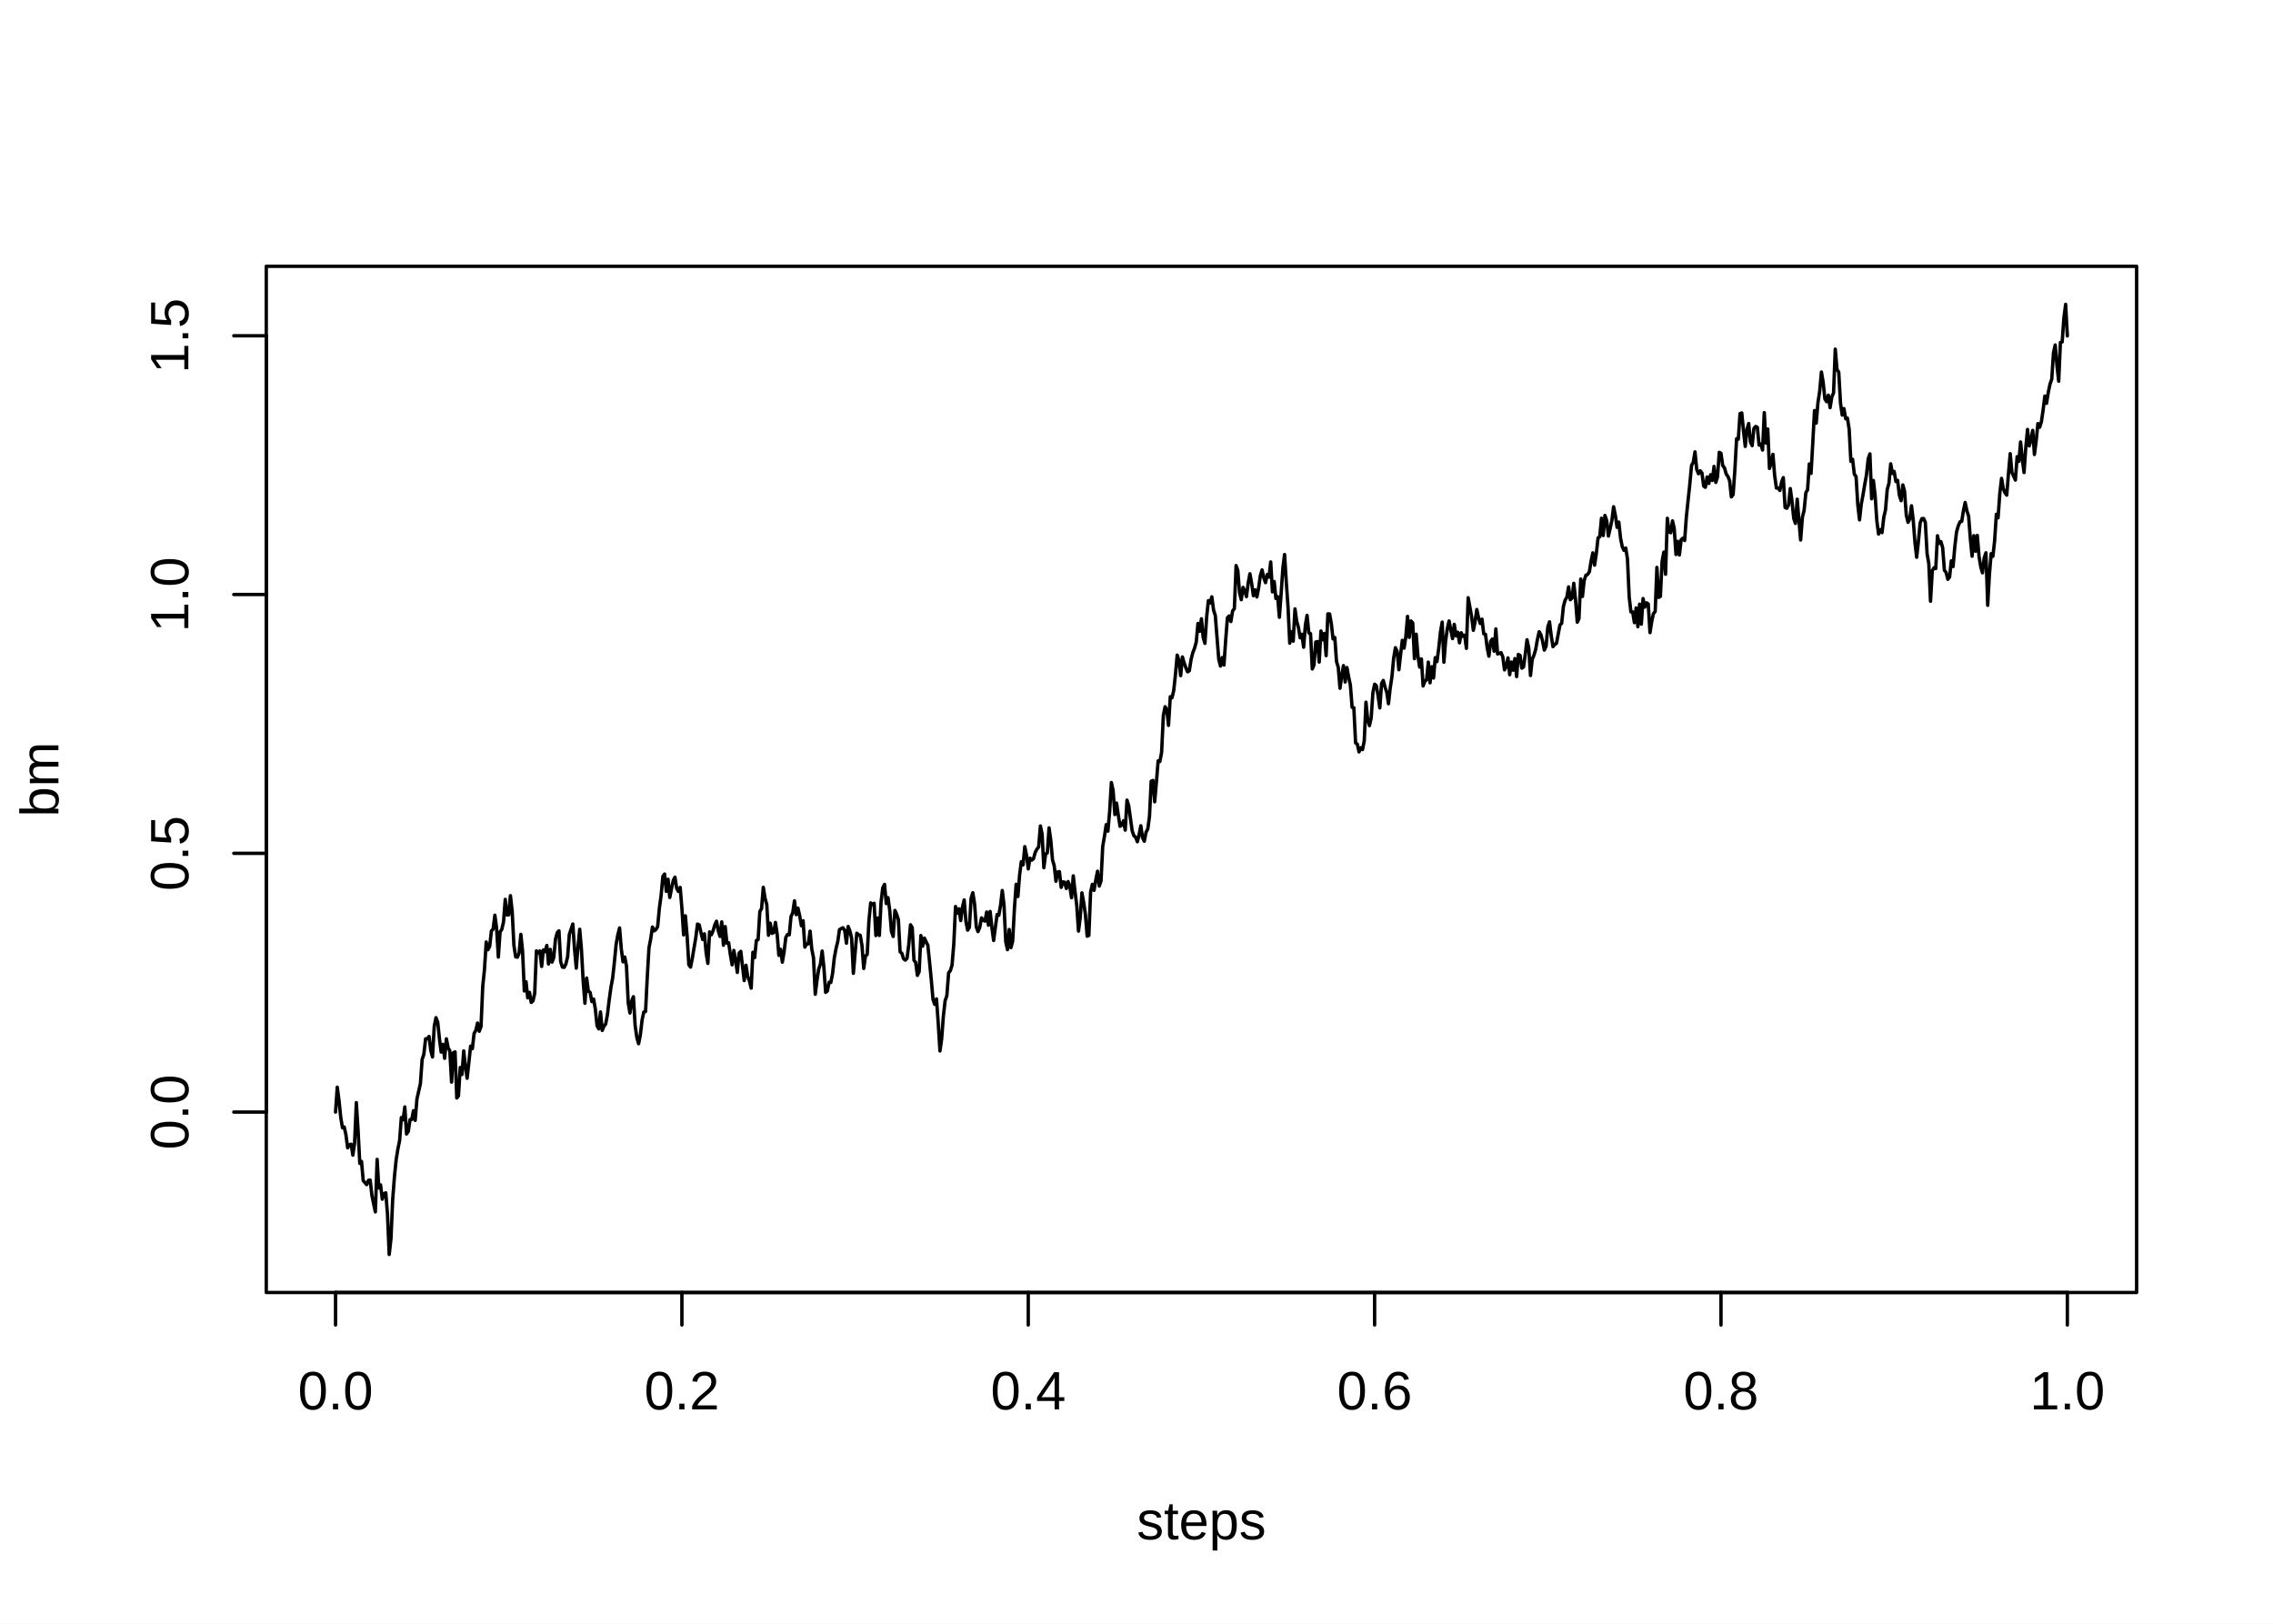
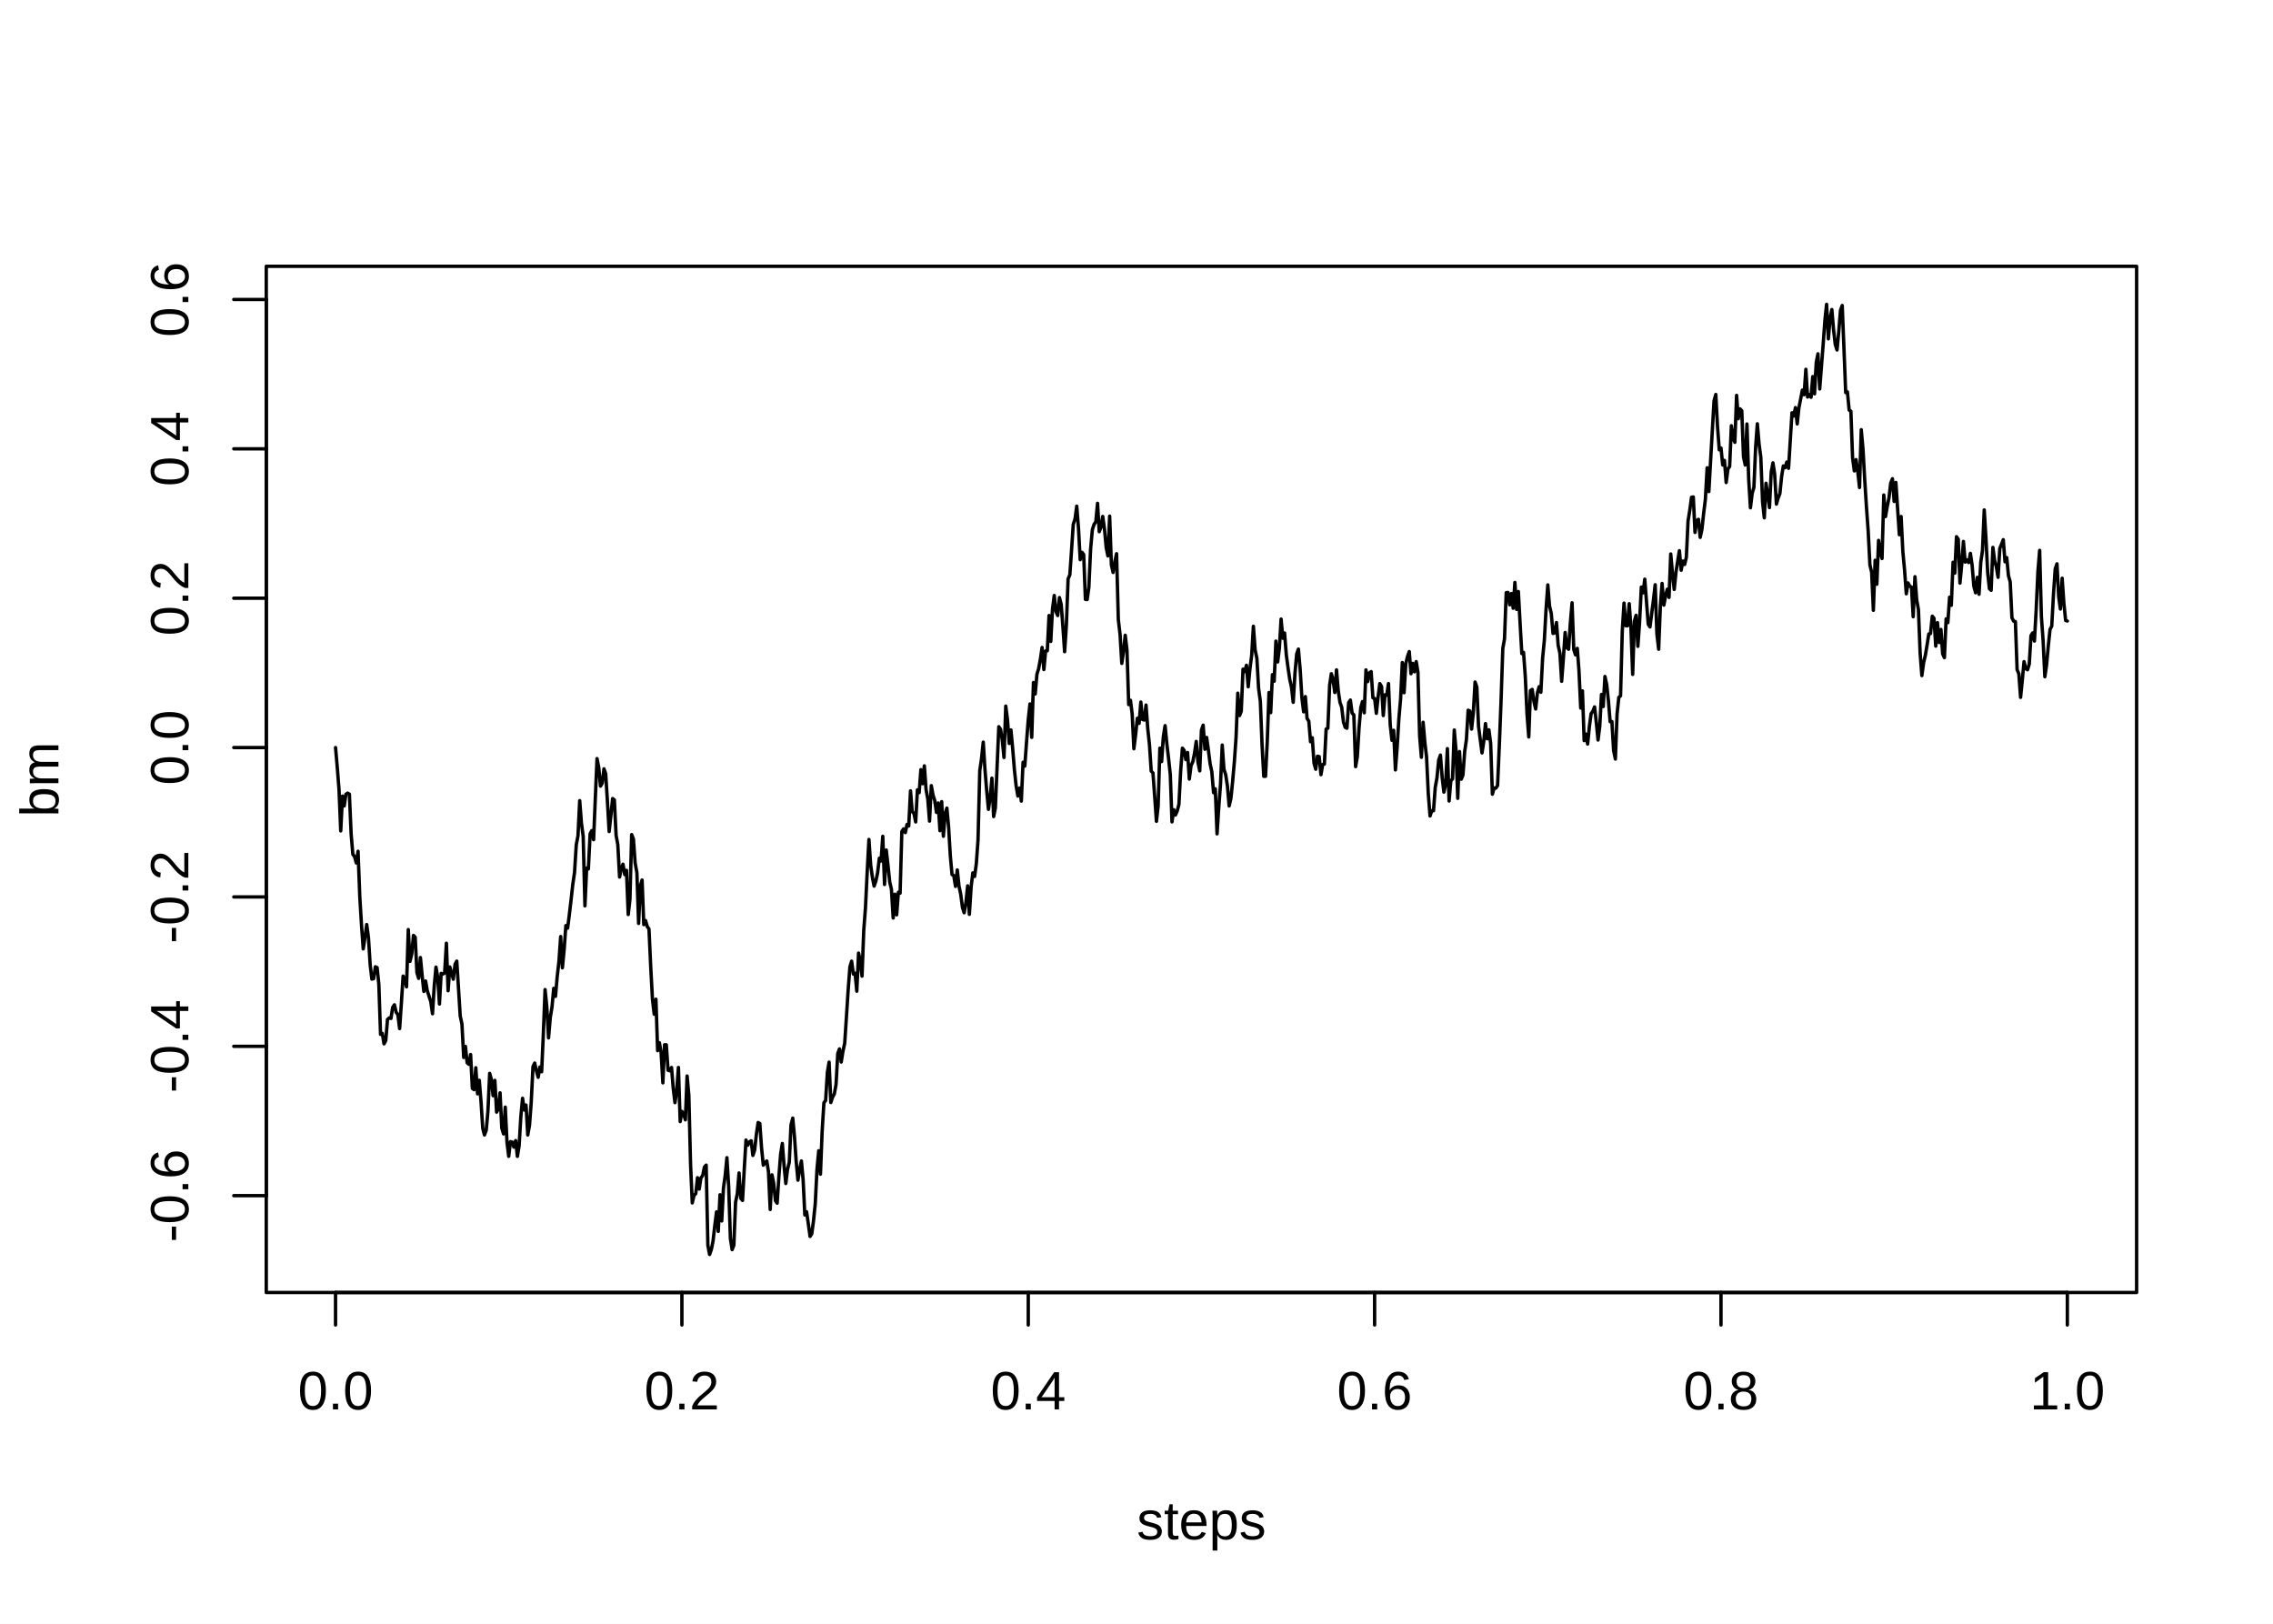
<svg xmlns="http://www.w3.org/2000/svg" viewBox="0 0 504.00 360.00">
  <defs>
    <style type="text/css">
    line, polyline, path, rect, circle {
      fill: none;
      stroke: #000000;
      stroke-linecap: round;
      stroke-linejoin: round;
      stroke-miterlimit: 10.00;
    }
  </style>
  </defs>
  <rect width="100%" height="100%" style="stroke: none; fill: #FFFFFF;" />
  <defs>
    <clipPath id="cpNTkuMDR8NDczLjc2fDI4Ni41Nnw1OS4wNA==">
      <rect x="59.04" y="59.04" width="414.72" height="227.52" />
    </clipPath>
  </defs>
-   <polyline points="74.40,246.56 74.78,241.05 75.17,243.98 75.55,247.70 75.94,250.04 76.32,249.85 76.70,251.58 77.09,254.49 77.47,253.81 77.86,253.68 78.24,256.11 78.62,253.51 79.01,244.46 79.39,250.49 79.78,257.95 80.16,257.50 80.54,261.77 80.93,262.20 81.31,262.65 81.70,261.69 82.08,261.64 82.46,265.00 82.85,266.93 83.23,268.69 83.62,257.05 84.00,263.38 84.38,262.70 84.77,265.88 85.15,264.67 85.54,264.46 85.92,269.21 86.30,278.13 86.69,274.64 87.07,265.97 87.46,260.89 87.84,257.13 88.22,254.77 88.61,252.86 88.99,247.77 89.38,248.27 89.76,245.42 90.14,251.42 90.53,250.85 90.91,248.25 91.30,248.20 91.68,246.25 92.06,248.40 92.45,243.65 92.83,241.96 93.22,240.24 93.60,234.91 93.98,233.74 94.37,230.31 94.75,230.30 95.14,229.80 95.52,232.88 95.90,234.34 96.29,227.52 96.67,225.63 97.06,226.62 97.44,230.30 97.82,233.26 98.21,231.55 98.59,234.64 98.98,230.32 99.36,232.30 99.74,232.98 100.13,239.91 100.51,233.42 100.90,233.21 101.28,243.44 101.66,242.98 102.05,236.67 102.43,238.23 102.82,233.00 103.20,236.51 103.58,239.06 103.97,235.50 104.35,231.93 104.74,232.50 105.12,229.12 105.50,228.47 105.89,226.81 106.27,228.64 106.66,227.58 107.04,218.66 107.42,214.99 107.81,208.85 108.19,210.57 108.58,209.83 108.96,206.38 109.34,206.02 109.73,202.91 110.11,205.75 110.50,212.20 110.88,206.62 111.26,206.07 111.65,204.40 112.03,199.40 112.42,202.86 112.80,202.83 113.18,198.58 113.57,202.07 113.95,209.60 114.34,212.14 114.72,212.22 115.10,211.32 115.49,207.15 115.87,210.85 116.26,219.71 116.64,217.65 117.02,221.23 117.41,220.02 117.79,222.25 118.18,221.92 118.56,220.23 118.94,210.82 119.33,211.28 119.71,210.83 120.10,214.27 120.48,210.62 120.86,210.98 121.25,209.62 121.63,213.73 122.02,210.49 122.40,213.31 122.78,212.33 123.17,208.24 123.55,206.78 123.94,206.37 124.32,213.20 124.70,214.42 125.09,214.48 125.47,213.75 125.86,212.13 126.24,207.16 126.62,206.05 127.01,204.86 127.39,210.40 127.78,214.65 128.16,209.97 128.54,206.03 128.93,210.52 129.31,217.59 129.70,222.44 130.08,216.84 130.46,219.78 130.85,220.02 131.23,222.07 131.62,221.50 132.00,223.68 132.38,227.39 132.77,228.11 133.15,224.36 133.54,228.46 133.92,227.49 134.30,227.04 134.69,224.95 135.07,221.76 135.46,218.94 135.84,216.88 136.22,213.43 136.61,209.42 136.99,207.25 137.38,205.73 137.76,210.38 138.14,213.24 138.53,212.18 138.91,214.19 139.30,222.35 139.68,224.60 140.06,221.90 140.45,220.98 140.83,227.37 141.22,230.10 141.60,231.40 141.98,229.49 142.37,226.17 142.75,224.37 143.14,224.27 143.52,216.64 143.90,210.16 144.29,208.12 144.67,205.53 145.06,206.38 145.44,206.08 145.82,205.45 146.21,201.29 146.59,198.53 146.98,194.30 147.36,193.78 147.74,197.63 148.13,194.94 148.51,198.98 148.90,197.00 149.28,195.22 149.66,194.48 150.05,196.98 150.43,197.65 150.82,196.75 151.20,201.36 151.58,207.27 151.97,203.04 152.35,207.41 152.74,213.91 153.12,214.42 153.50,212.52 153.89,210.18 154.27,207.95 154.66,204.87 155.04,205.05 155.42,206.74 155.81,208.30 156.19,207.04 156.58,211.31 156.96,213.59 157.34,206.61 157.73,207.26 158.11,206.39 158.50,205.03 158.88,204.24 159.26,206.35 159.65,207.62 160.03,204.39 160.42,209.57 160.80,205.43 161.18,209.13 161.57,209.02 161.95,211.68 162.34,213.91 162.72,210.72 163.10,212.91 163.49,215.60 163.87,211.35 164.26,210.92 164.64,214.25 165.02,217.41 165.41,214.00 165.79,216.45 166.18,217.50 166.56,219.08 166.94,211.12 167.33,212.32 167.71,208.51 168.10,208.32 168.48,202.10 168.86,201.47 169.25,196.72 169.63,199.13 170.02,200.56 170.40,207.36 170.78,204.68 171.17,206.94 171.55,206.77 171.94,204.52 172.32,207.09 172.70,211.82 173.09,210.46 173.47,213.32 173.86,211.01 174.24,207.83 174.62,207.19 175.01,207.26 175.39,203.24 175.78,202.34 176.16,199.72 176.54,202.79 176.93,201.34 177.31,203.01 177.70,205.26 178.08,204.14 178.46,209.98 178.85,209.32 179.23,209.26 179.62,206.44 180.00,210.42 180.38,212.34 180.77,220.44 181.15,217.38 181.54,214.85 181.92,213.73 182.30,210.86 182.69,214.54 183.07,220.02 183.46,219.71 183.84,217.77 184.22,217.83 184.61,215.84 184.99,212.39 185.38,210.29 185.76,208.75 186.14,206.11 186.53,205.87 186.91,205.69 187.30,206.30 187.68,209.12 188.06,205.41 188.45,206.42 188.83,207.96 189.22,215.80 189.60,211.37 189.98,206.91 190.37,207.24 190.75,207.38 191.14,209.70 191.52,214.72 191.90,211.99 192.29,211.60 192.67,204.18 193.06,200.18 193.44,200.56 193.82,200.27 194.21,207.42 194.59,203.52 194.98,207.40 195.36,200.00 195.74,196.83 196.13,196.07 196.51,200.33 196.90,199.02 197.28,201.80 197.66,206.50 198.05,207.63 198.43,201.85 198.82,202.72 199.20,203.86 199.58,211.02 199.97,211.34 200.35,212.57 200.74,212.87 201.12,212.47 201.50,209.48 201.89,205.03 202.27,205.67 202.66,212.90 203.04,213.39 203.42,216.25 203.81,215.41 204.19,207.42 204.58,209.78 204.96,207.98 205.34,208.78 205.73,209.57 206.11,213.22 206.50,217.25 206.88,221.61 207.26,222.68 207.65,221.46 208.03,226.73 208.42,233.01 208.80,230.30 209.18,225.25 209.57,221.83 209.95,220.76 210.34,215.68 210.72,215.22 211.10,213.98 211.49,209.26 211.87,200.98 212.26,202.46 212.64,201.49 213.02,204.10 213.41,201.14 213.79,199.53 214.18,204.31 214.56,206.22 214.94,205.61 215.33,199.15 215.71,197.93 216.10,200.44 216.48,205.52 216.86,206.55 217.25,205.59 217.63,203.50 218.02,204.04 218.40,204.23 218.78,202.20 219.17,205.13 219.55,202.08 219.94,205.68 220.32,208.52 220.70,205.65 221.09,202.75 221.47,202.94 221.86,200.66 222.24,197.43 222.62,200.68 223.01,208.76 223.39,210.55 223.78,206.08 224.16,210.10 224.54,208.70 224.93,201.47 225.31,196.06 225.70,198.77 226.08,193.98 226.46,191.04 226.85,191.75 227.23,187.71 227.62,189.64 228.00,192.65 228.38,190.27 228.77,190.70 229.15,190.41 229.54,189.01 229.92,188.27 230.30,187.80 230.69,183.13 231.07,184.93 231.46,192.38 231.84,189.34 232.22,189.11 232.61,183.55 232.99,186.27 233.38,190.66 233.76,191.95 234.14,195.38 234.53,193.32 234.91,193.25 235.30,196.74 235.68,195.52 236.06,195.59 236.45,196.99 236.83,195.45 237.22,196.53 237.60,199.04 237.98,194.19 238.37,197.68 238.75,200.71 239.14,206.44 239.52,203.40 239.90,197.96 240.29,200.11 240.67,202.72 241.06,207.56 241.44,207.39 241.82,197.80 242.21,196.06 242.59,197.40 242.98,195.04 243.36,193.16 243.74,196.45 244.13,195.32 244.51,187.67 244.90,185.40 245.28,182.84 245.66,184.27 246.05,179.85 246.43,173.50 246.82,175.30 247.20,180.60 247.58,178.06 247.97,180.76 248.35,183.20 248.74,182.92 249.12,181.97 249.50,184.05 249.89,177.40 250.27,178.64 250.66,181.45 251.04,184.20 251.42,185.28 251.81,185.63 252.19,186.63 252.58,185.06 252.96,183.08 253.34,185.74 253.73,186.52 254.11,184.53 254.50,183.80 254.88,181.02 255.26,173.19 255.65,173.03 256.03,177.77 256.42,173.36 256.80,168.69 257.18,168.84 257.57,166.79 257.95,158.67 258.34,156.69 258.72,157.38 259.10,160.83 259.49,154.47 259.87,154.71 260.26,153.07 260.64,149.53 261.02,145.25 261.41,146.41 261.79,149.80 262.18,145.65 262.56,146.96 262.94,148.02 263.33,148.95 263.71,148.71 264.10,146.23 264.48,144.72 264.86,143.75 265.25,142.33 265.63,138.22 266.02,139.95 266.40,137.18 266.78,141.30 267.17,142.65 267.55,136.85 267.94,133.16 268.32,133.70 268.70,132.32 269.09,135.26 269.47,136.45 269.86,141.40 270.24,146.18 270.62,147.67 271.01,145.78 271.39,147.45 271.78,141.84 272.16,136.97 272.54,136.57 272.93,137.80 273.31,135.45 273.70,134.95 274.08,125.39 274.46,126.46 274.85,131.40 275.23,132.96 275.62,130.23 276.00,131.03 276.38,132.28 276.77,129.22 277.15,127.21 277.54,129.40 277.92,132.08 278.30,130.77 278.69,132.35 279.07,130.41 279.46,127.62 279.84,126.35 280.22,128.06 280.61,129.18 280.99,127.37 281.38,127.95 281.76,124.59 282.14,131.23 282.53,128.93 282.91,132.70 283.30,132.28 283.68,136.86 284.06,131.78 284.45,126.04 284.83,122.94 285.22,129.14 285.60,134.59 285.98,142.60 286.37,140.05 286.75,142.15 287.14,135.00 287.52,137.73 287.90,139.09 288.29,141.42 288.67,140.62 289.06,143.50 289.44,138.61 289.82,136.43 290.21,140.33 290.59,140.49 290.98,148.32 291.36,147.43 291.74,142.35 292.13,142.24 292.51,146.79 292.90,139.90 293.28,141.85 293.66,140.44 294.05,145.37 294.43,136.10 294.82,136.12 295.20,138.29 295.58,141.65 295.97,141.34 296.35,146.67 296.74,147.97 297.12,152.59 297.50,149.85 297.89,147.57 298.27,151.21 298.66,148.00 299.04,150.08 299.42,151.86 299.81,156.83 300.19,156.90 300.58,164.71 300.96,164.98 301.34,166.71 301.73,165.78 302.11,166.20 302.50,164.26 302.88,155.68 303.26,159.51 303.65,160.88 304.03,159.22 304.42,153.57 304.80,151.69 305.18,152.01 305.57,154.28 305.95,156.96 306.34,151.55 306.72,150.86 307.10,152.31 307.49,153.48 307.87,156.03 308.26,152.55 308.64,150.02 309.02,145.94 309.41,143.60 309.79,144.38 310.18,148.49 310.56,145.11 310.94,141.96 311.33,143.70 311.71,141.25 312.10,136.65 312.48,141.31 312.86,137.67 313.25,138.11 313.63,146.03 314.02,140.61 314.40,145.37 314.78,147.90 315.17,146.09 315.55,152.09 315.94,151.04 316.32,150.72 316.70,146.80 317.09,151.39 317.47,147.81 317.86,150.33 318.24,145.81 318.62,146.69 319.01,143.78 319.39,140.18 319.78,137.93 320.16,146.82 320.54,142.10 320.93,139.31 321.31,137.68 321.70,139.71 322.08,141.59 322.46,138.43 322.85,140.98 323.23,140.18 323.62,142.52 324.00,140.29 324.38,141.08 324.77,140.83 325.15,143.75 325.54,132.52 325.92,134.58 326.30,136.71 326.69,139.75 327.07,137.85 327.46,135.14 327.84,136.94 328.22,138.24 328.61,137.27 328.99,140.52 329.38,140.62 329.76,143.62 330.14,145.49 330.53,142.20 330.91,141.68 331.30,144.38 331.68,139.44 332.06,144.98 332.45,144.88 332.83,144.69 333.22,145.63 333.60,148.52 333.98,147.79 334.37,145.86 334.75,149.60 335.14,146.78 335.52,148.59 335.90,146.01 336.29,150.02 336.67,145.09 337.06,145.33 337.44,148.14 337.82,147.88 338.21,145.01 338.59,141.84 338.98,143.70 339.36,149.77 339.74,146.20 340.13,145.27 340.51,144.00 340.90,141.75 341.28,140.06 341.66,140.70 342.05,142.18 342.43,144.14 342.82,143.26 343.20,139.02 343.58,137.86 343.97,141.04 344.35,143.37 344.74,142.87 345.12,142.64 345.50,140.65 345.89,138.56 346.27,138.22 346.66,134.47 347.04,133.05 347.42,132.42 347.81,130.12 348.19,132.97 348.58,132.58 348.96,129.32 349.34,132.83 349.73,137.94 350.11,137.15 350.50,128.38 350.88,132.24 351.26,128.72 351.65,127.53 352.03,127.36 352.42,126.77 352.80,124.38 353.18,122.57 353.57,125.30 353.95,122.79 354.34,119.26 354.72,119.00 355.10,114.90 355.49,118.73 355.87,114.27 356.26,115.43 356.64,118.85 357.02,117.19 357.41,115.36 357.79,112.35 358.18,114.26 358.56,116.92 358.94,115.75 359.33,119.31 359.71,121.23 360.10,122.03 360.48,121.50 360.86,123.89 361.25,132.39 361.63,135.67 362.02,135.67 362.40,138.05 362.78,134.79 363.17,138.95 363.55,133.94 363.94,138.38 364.32,132.70 364.70,134.61 365.09,133.65 365.47,133.90 365.86,140.26 366.24,137.80 366.62,136.06 367.01,135.56 367.39,125.80 367.78,132.46 368.16,132.23 368.54,124.49 368.93,122.41 369.31,127.32 369.70,114.91 370.08,117.94 370.46,118.11 370.85,115.48 371.23,117.14 371.62,122.94 372.00,120.01 372.38,123.05 372.77,119.65 373.15,119.32 373.54,119.84 373.92,114.62 374.30,110.98 374.69,107.31 375.07,103.22 375.46,102.47 375.84,100.18 376.22,104.08 376.61,105.03 376.99,104.38 377.38,104.87 377.76,107.77 378.14,108.04 378.53,105.75 378.91,107.19 379.30,105.25 379.68,106.52 380.06,103.41 380.45,106.96 380.83,105.73 381.22,100.29 381.60,100.50 381.98,103.20 382.37,103.72 382.75,105.07 383.14,105.64 383.52,106.60 383.90,110.17 384.29,109.66 384.67,104.34 385.06,97.26 385.44,97.38 385.82,91.70 386.21,91.55 386.59,95.50 386.98,98.98 387.36,95.19 387.74,93.89 388.13,98.01 388.51,98.81 388.90,94.99 389.28,94.55 389.66,94.73 390.05,98.68 390.43,98.46 390.82,99.78 391.20,91.48 391.58,98.24 391.97,95.13 392.35,103.86 392.74,102.62 393.12,100.74 393.50,105.44 393.89,108.21 394.27,108.19 394.66,108.75 395.04,106.86 395.42,105.89 395.81,112.51 396.19,112.69 396.58,111.96 396.96,108.32 397.34,111.05 397.73,114.92 398.11,116.05 398.50,110.68 398.88,115.37 399.26,119.73 399.65,114.67 400.03,113.19 400.42,109.23 400.80,108.60 401.18,102.87 401.57,104.96 401.95,98.28 402.34,91.02 402.72,93.81 403.10,89.25 403.49,86.70 403.87,82.48 404.26,84.76 404.64,88.45 405.02,89.05 405.41,87.61 405.79,90.39 406.18,88.01 406.56,87.10 406.94,77.41 407.33,81.96 407.71,82.49 408.10,89.37 408.48,92.03 408.86,90.59 409.25,92.84 409.63,92.69 410.02,95.14 410.40,102.29 410.78,101.83 411.17,105.15 411.55,105.63 411.94,111.96 412.32,115.26 412.70,111.79 413.09,109.74 413.47,107.44 413.86,105.28 414.24,101.72 414.62,100.63 415.01,110.59 415.39,106.53 415.78,109.89 416.16,115.51 416.54,118.41 416.93,117.42 417.31,118.09 417.70,114.68 418.08,113.04 418.46,108.52 418.85,107.14 419.23,102.83 419.62,104.97 420.00,104.52 420.38,106.76 420.77,106.51 421.15,109.80 421.54,111.01 421.92,107.51 422.30,108.90 422.69,114.21 423.07,115.81 423.46,115.08 423.84,112.13 424.22,115.25 424.61,120.29 424.99,123.55 425.38,120.00 425.76,115.94 426.14,114.99 426.53,114.96 426.91,115.81 427.30,122.75 427.68,124.95 428.06,133.31 428.45,126.56 428.83,125.88 429.22,126.06 429.60,118.78 429.98,120.48 430.37,120.08 430.75,121.43 431.14,126.43 431.52,126.92 431.90,128.44 432.29,127.93 432.67,124.35 433.06,125.61 433.44,121.29 433.82,118.00 434.21,116.60 434.59,115.70 434.98,115.60 435.36,113.22 435.74,111.40 436.13,113.26 436.51,114.45 436.90,119.54 437.28,123.32 437.66,118.76 438.05,122.21 438.43,118.70 438.82,123.37 439.20,125.68 439.58,127.00 439.97,123.68 440.35,122.55 440.74,134.20 441.12,127.38 441.50,122.76 441.89,123.35 442.27,119.94 442.66,114.01 443.04,114.81 443.42,109.46 443.81,106.06 444.19,108.29 444.58,109.28 444.96,109.78 445.34,105.07 445.73,100.58 446.11,104.76 446.50,105.59 446.88,106.44 447.26,101.26 447.65,102.30 448.03,97.99 448.42,101.84 448.80,104.77 449.18,99.26 449.57,95.21 449.95,98.86 450.34,97.43 450.72,95.42 451.10,100.77 451.49,97.72 451.87,93.91 452.26,94.73 452.64,93.52 453.02,90.96 453.41,87.81 453.79,89.42 454.18,86.96 454.56,85.15 454.94,84.05 455.33,78.19 455.71,76.48 456.10,81.08 456.48,84.52 456.86,75.93 457.25,75.82 457.63,70.55 458.02,67.47 458.40,74.48 " style="stroke-width: 0.75;" clip-path="url(#cpNTkuMDR8NDczLjc2fDI4Ni41Nnw1OS4wNA==)" />
+   <polyline points="74.40,165.74 74.78,170.08 75.17,175.06 75.55,184.22 75.94,176.50 76.32,178.68 76.70,176.10 77.09,175.85 77.47,176.08 77.86,184.93 78.24,189.43 78.62,189.92 79.01,191.34 79.39,188.73 79.78,198.88 80.16,205.12 80.54,210.38 80.93,207.79 81.31,204.98 81.70,207.86 82.08,213.90 82.46,217.08 82.85,216.98 83.23,214.34 83.62,214.53 84.00,218.23 84.38,229.33 84.77,229.12 85.15,231.43 85.54,230.70 85.92,226.03 86.30,225.69 86.69,225.79 87.07,223.34 87.46,222.77 87.84,224.42 88.22,224.95 88.61,228.05 88.99,222.55 89.38,216.41 89.76,217.11 90.14,218.80 90.53,206.10 90.91,213.15 91.30,211.48 91.68,207.39 92.06,207.80 92.45,215.66 92.83,216.92 93.22,212.30 93.60,216.24 93.98,219.81 94.37,217.50 94.75,219.69 95.14,220.89 95.52,222.07 95.90,224.76 96.29,218.57 96.67,214.42 97.06,216.71 97.44,222.60 97.82,215.81 98.21,215.95 98.59,215.73 98.98,209.12 99.36,219.66 99.74,214.39 100.13,215.72 100.51,217.10 100.90,213.78 101.28,213.09 101.66,219.08 102.05,225.28 102.43,227.04 102.82,234.45 103.20,232.00 103.58,235.62 103.97,235.97 104.35,233.80 104.74,241.31 105.12,241.59 105.50,236.73 105.89,242.52 106.27,239.51 106.66,244.27 107.04,250.15 107.42,251.64 107.81,250.58 108.19,246.35 108.58,237.98 108.96,239.36 109.34,242.93 109.73,239.53 110.11,246.57 110.50,245.84 110.88,242.29 111.26,250.09 111.65,251.40 112.03,245.46 112.42,253.29 112.80,256.37 113.18,253.11 113.57,253.21 113.95,254.33 114.34,252.88 114.72,256.38 115.10,254.08 115.49,247.55 115.87,243.50 116.26,246.10 116.64,245.00 117.02,251.64 117.41,249.49 117.79,244.39 118.18,236.49 118.56,235.69 118.94,237.39 119.33,238.85 119.71,236.56 120.10,237.62 120.48,229.16 120.86,219.40 121.25,223.27 121.63,230.11 122.02,225.57 122.40,223.26 122.78,219.13 123.17,220.90 123.55,216.54 123.94,213.11 124.32,207.64 124.70,214.57 125.09,210.53 125.47,205.21 125.86,205.77 126.24,202.78 126.62,199.56 127.01,196.05 127.39,193.48 127.78,187.28 128.16,185.29 128.54,177.51 128.93,182.55 129.31,185.40 129.70,200.84 130.08,192.44 130.46,192.65 130.85,184.85 131.23,184.15 131.62,186.17 132.00,177.00 132.38,168.19 132.77,170.22 133.15,174.29 133.54,173.63 133.92,170.46 134.30,171.55 134.69,177.76 135.07,184.36 135.46,180.75 135.84,177.05 136.22,177.35 136.61,185.20 136.99,187.27 137.38,194.45 137.76,192.52 138.14,191.61 138.53,193.91 138.91,192.97 139.30,202.76 139.68,199.39 140.06,185.04 140.45,186.01 140.83,191.33 141.22,193.48 141.60,204.74 141.98,196.44 142.37,195.11 142.75,205.00 143.14,204.10 143.52,205.44 143.90,205.95 144.29,214.41 144.67,221.48 145.06,224.86 145.44,221.53 145.82,232.94 146.21,231.18 146.59,233.36 146.98,240.08 147.36,231.62 147.74,231.64 148.13,237.29 148.51,237.41 148.90,236.67 149.28,241.28 149.66,244.47 150.05,241.82 150.43,236.67 150.82,248.67 151.20,246.40 151.58,246.98 151.97,248.28 152.35,238.56 152.74,242.84 153.12,258.14 153.50,266.70 153.89,265.02 154.27,264.66 154.66,261.11 155.04,263.63 155.42,261.14 155.81,260.64 156.19,258.75 156.58,258.32 156.96,276.11 157.34,278.13 157.73,277.03 158.11,275.13 158.50,271.66 158.88,268.68 159.26,273.01 159.65,264.89 160.03,270.70 160.42,263.36 160.80,260.64 161.18,256.67 161.57,263.02 161.95,274.55 162.34,277.06 162.72,276.06 163.10,266.55 163.49,264.63 163.87,260.06 164.26,265.69 164.64,266.15 165.02,259.36 165.41,252.76 165.79,253.91 166.18,253.17 166.56,252.92 166.94,256.17 167.33,254.98 167.71,251.53 168.10,248.87 168.48,249.09 168.86,254.48 169.25,258.33 169.63,257.83 170.02,257.40 170.40,259.81 170.78,268.15 171.17,260.48 171.55,262.30 171.94,266.22 172.32,266.76 172.70,260.94 173.09,255.89 173.47,253.52 173.86,258.52 174.24,262.39 174.62,259.28 175.01,257.67 175.39,249.40 175.78,247.90 176.16,251.97 176.54,257.46 176.93,261.66 177.31,259.33 177.70,257.40 178.08,261.62 178.46,269.37 178.85,268.66 179.23,271.33 179.62,274.13 180.00,273.53 180.38,270.67 180.77,266.88 181.15,259.29 181.54,255.13 181.92,260.33 182.30,250.76 182.69,244.49 183.07,243.98 183.46,237.71 183.84,235.48 184.22,244.44 184.61,243.25 184.99,242.56 185.38,240.44 185.76,233.59 186.14,232.55 186.53,235.46 186.91,233.06 187.30,231.30 187.68,225.48 188.06,219.57 188.45,214.41 188.83,213.10 189.22,215.96 189.60,215.77 189.98,219.76 190.37,211.31 190.75,213.09 191.14,216.42 191.52,206.30 191.90,201.29 192.29,193.25 192.67,186.12 193.06,191.78 193.44,194.51 193.82,196.46 194.21,195.32 194.59,193.53 194.98,190.27 195.36,190.90 195.74,185.41 196.13,196.10 196.51,188.46 196.90,191.88 197.28,195.55 197.66,197.15 198.05,203.53 198.43,198.25 198.82,202.83 199.20,197.82 199.58,198.03 199.97,184.35 200.35,183.77 200.74,184.60 201.12,182.79 201.50,183.12 201.89,175.34 202.27,179.96 202.66,180.35 203.04,182.23 203.42,175.12 203.81,175.73 204.19,170.64 204.58,173.76 204.96,169.80 205.34,175.04 205.73,177.20 206.11,182.05 206.50,174.19 206.88,176.26 207.26,177.48 207.65,180.12 208.03,178.03 208.42,184.18 208.80,177.73 209.18,185.41 209.57,180.39 209.95,179.16 210.34,183.38 210.72,189.79 211.10,193.90 211.49,194.14 211.87,196.52 212.26,192.88 212.64,196.44 213.02,198.24 213.41,201.18 213.79,202.37 214.18,200.07 214.56,196.40 214.94,202.72 215.33,196.64 215.71,193.53 216.10,194.32 216.48,191.51 216.86,186.23 217.25,170.82 217.63,168.24 218.02,164.54 218.40,170.60 218.78,175.26 219.17,179.44 219.55,176.85 219.94,172.52 220.32,181.04 220.70,179.16 221.09,169.98 221.47,161.11 221.86,161.69 222.24,164.09 222.62,167.95 223.01,156.55 223.39,159.53 223.78,164.83 224.16,161.84 224.54,165.91 224.93,170.66 225.31,174.24 225.70,176.49 226.08,174.71 226.46,177.61 226.85,169.01 227.23,169.85 227.62,164.47 228.00,159.55 228.38,156.07 228.77,163.48 229.15,151.32 229.54,153.86 229.92,149.50 230.30,148.26 230.69,146.11 231.07,143.55 231.46,148.45 231.84,144.33 232.22,144.28 232.61,136.47 232.99,142.21 233.38,134.97 233.76,132.03 234.14,135.56 234.53,136.47 234.91,132.49 235.30,133.99 235.68,138.92 236.06,144.49 236.45,138.63 236.83,128.36 237.22,127.43 237.60,121.94 237.98,116.25 238.37,115.07 238.75,112.22 239.14,117.17 239.52,124.09 239.90,122.45 240.29,122.94 240.67,132.89 241.06,132.93 241.44,130.19 241.82,121.78 242.21,117.46 242.59,116.26 242.98,115.69 243.36,111.59 243.74,117.88 244.13,116.86 244.51,114.50 244.90,117.29 245.28,121.38 245.66,123.26 246.05,114.43 246.43,125.23 246.82,126.92 247.20,124.52 247.58,122.76 247.97,137.39 248.35,140.61 248.74,147.08 249.12,144.48 249.50,140.84 249.89,144.15 250.27,156.21 250.66,155.26 251.04,158.30 251.42,166.00 251.81,162.84 252.19,159.25 252.58,160.38 252.96,155.66 253.34,159.53 253.73,159.64 254.11,156.32 254.50,161.60 254.88,165.15 255.26,170.96 255.65,171.37 256.03,176.53 256.42,182.09 256.80,178.67 257.18,165.87 257.57,168.85 257.95,163.34 258.34,160.88 258.72,164.83 259.10,168.08 259.49,171.68 259.87,182.22 260.26,179.52 260.64,180.69 261.02,179.82 261.41,178.31 261.79,170.90 262.18,165.87 262.56,166.37 262.94,168.41 263.33,166.84 263.71,172.73 264.10,169.73 264.48,168.92 264.86,167.01 265.25,164.38 265.63,168.99 266.02,170.91 266.40,161.87 266.78,160.77 267.17,166.12 267.55,163.50 267.94,166.32 268.32,169.34 268.70,171.11 269.09,175.76 269.47,174.89 269.86,184.87 270.24,179.03 270.62,173.98 271.01,165.19 271.39,170.55 271.78,171.78 272.16,174.25 272.54,178.69 272.93,177.04 273.31,173.33 273.70,168.87 274.08,163.39 274.46,153.68 274.85,158.65 275.23,157.67 275.62,148.36 276.00,148.91 276.38,147.50 276.77,152.26 277.15,148.34 277.54,145.26 277.92,138.85 278.30,144.08 278.69,145.95 279.07,152.60 279.46,155.51 279.84,165.14 280.22,172.12 280.61,172.11 280.99,164.47 281.38,153.54 281.76,157.99 282.14,149.58 282.53,151.03 282.91,142.14 283.30,146.76 283.68,143.73 284.06,137.26 284.45,141.50 284.83,140.34 285.22,145.21 285.60,148.07 285.98,150.61 286.37,152.39 286.75,155.71 287.14,149.25 287.52,144.98 287.90,143.91 288.29,148.42 288.67,154.66 289.06,157.82 289.44,154.44 289.82,159.27 290.21,159.91 290.59,164.46 290.98,163.57 291.36,169.20 291.74,170.55 292.13,167.66 292.51,167.75 292.90,171.75 293.28,169.51 293.66,169.41 294.05,161.63 294.43,161.46 294.82,151.93 295.20,149.37 295.58,150.67 295.97,153.54 296.35,148.52 296.74,153.22 297.12,155.73 297.50,156.81 297.89,160.09 298.27,161.25 298.66,161.46 299.04,155.80 299.42,155.21 299.81,158.10 300.19,158.49 300.58,169.97 300.96,167.79 301.34,161.48 301.73,156.90 302.11,155.54 302.50,158.04 302.88,148.52 303.26,151.12 303.65,149.19 304.03,148.90 304.42,154.71 304.80,154.86 305.18,158.15 305.57,154.53 305.95,151.56 306.34,152.20 306.72,158.65 307.10,154.05 307.49,154.14 307.87,151.55 308.26,160.71 308.64,164.13 309.02,161.92 309.41,170.70 309.79,165.74 310.18,159.34 310.56,154.93 310.94,146.89 311.33,153.59 311.71,147.16 312.10,145.53 312.48,144.46 312.86,149.37 313.25,147.07 313.63,148.95 314.02,146.68 314.40,149.03 314.78,163.13 315.17,167.90 315.55,160.14 315.94,164.63 316.32,167.85 316.70,175.99 317.09,180.91 317.47,179.75 317.86,179.75 318.24,174.59 318.62,172.47 319.01,168.51 319.39,167.41 319.78,172.43 320.16,175.62 320.54,173.94 320.93,165.98 321.31,177.59 321.70,173.08 322.08,172.70 322.46,161.85 322.85,166.39 323.23,177.00 323.62,166.63 324.00,172.76 324.38,171.86 324.77,166.63 325.15,163.98 325.54,157.45 325.92,157.64 326.30,161.65 326.69,157.96 327.07,151.21 327.46,152.32 327.84,161.04 328.22,163.93 328.61,166.93 328.99,164.49 329.38,160.42 329.76,163.80 330.14,161.81 330.53,164.82 330.91,176.08 331.30,174.71 331.68,174.73 332.06,174.16 332.45,165.20 332.83,155.47 333.22,143.79 333.60,141.63 333.98,131.40 334.37,131.36 334.75,134.10 335.14,131.59 335.52,134.85 335.90,129.14 336.29,135.11 336.67,131.15 337.06,138.28 337.44,144.91 337.82,144.63 338.21,150.03 338.59,158.31 338.98,163.39 339.36,153.10 339.74,152.85 340.13,155.59 340.51,157.19 340.90,153.58 341.28,152.25 341.66,153.48 342.05,145.91 342.43,141.99 342.82,134.96 343.20,129.67 343.58,134.35 343.97,136.01 344.35,140.44 344.74,140.32 345.12,138.03 345.50,143.08 345.89,144.85 346.27,151.05 346.66,145.90 347.04,140.23 347.42,143.61 347.81,143.95 348.19,138.18 348.58,133.65 348.96,144.02 349.34,145.19 349.73,143.75 350.11,148.68 350.50,156.98 350.88,153.18 351.26,164.21 351.65,162.75 352.03,164.96 352.42,161.06 352.80,158.22 353.18,157.69 353.57,156.73 353.95,160.11 354.34,164.07 354.72,161.04 355.10,153.97 355.49,156.65 355.87,149.98 356.26,151.79 356.64,155.39 357.02,160.00 357.41,159.97 357.79,166.39 358.18,168.29 358.56,158.28 358.94,154.63 359.33,154.27 359.71,139.98 360.10,133.71 360.48,138.73 360.86,138.75 361.25,133.84 361.63,139.14 362.02,149.52 362.40,137.71 362.78,136.42 363.17,143.30 363.55,137.92 363.94,130.16 364.32,131.43 364.70,128.41 365.09,133.48 365.47,138.40 365.86,139.00 366.24,135.96 366.62,133.06 367.01,129.64 367.39,140.54 367.78,143.95 368.16,134.29 368.54,129.35 368.93,134.16 369.31,132.11 369.70,130.63 370.08,132.45 370.46,122.82 370.85,127.19 371.23,130.69 371.62,126.86 372.00,124.41 372.38,122.09 372.77,126.42 373.15,124.39 373.54,125.15 373.92,123.56 374.30,115.48 374.69,113.06 375.07,110.25 375.46,110.18 375.84,118.04 376.22,115.43 376.61,115.14 376.99,119.14 377.38,117.32 377.76,113.79 378.14,110.68 378.53,103.71 378.91,108.99 379.30,102.06 379.68,95.43 380.06,88.86 380.45,87.46 380.83,94.59 381.22,99.73 381.60,99.33 381.98,103.09 382.37,102.07 382.75,106.98 383.14,103.97 383.52,103.42 383.90,94.39 384.29,97.20 384.67,98.07 385.06,87.66 385.44,92.83 385.82,90.65 386.21,91.06 386.59,101.26 386.98,103.10 387.36,94.00 387.74,106.15 388.13,112.58 388.51,109.41 388.90,108.07 389.28,99.19 389.66,93.96 390.05,98.51 390.43,101.38 390.82,111.28 391.20,114.81 391.58,107.14 391.97,109.62 392.35,112.54 392.74,104.66 393.12,102.62 393.50,105.11 393.89,111.77 394.27,110.43 394.66,109.43 395.04,105.67 395.42,103.31 395.81,103.70 396.19,102.44 396.58,103.83 396.96,97.72 397.34,91.52 397.73,92.24 398.11,90.37 398.50,93.99 398.88,90.37 399.26,88.48 399.65,86.48 400.03,87.52 400.42,81.88 400.80,88.02 401.18,87.48 401.57,88.08 401.95,83.49 402.34,87.32 402.72,80.39 403.10,78.44 403.49,86.23 403.87,81.32 404.26,76.31 404.64,71.03 405.02,67.47 405.41,75.13 405.79,70.65 406.18,68.63 406.56,73.07 406.94,76.38 407.33,77.60 407.71,73.56 408.10,68.81 408.48,67.73 408.86,77.08 409.25,87.04 409.63,86.87 410.02,90.92 410.40,91.17 410.78,101.54 411.17,104.41 411.55,101.90 411.94,104.66 412.32,108.09 412.70,95.27 413.09,99.57 413.47,106.35 413.86,112.46 414.24,117.76 414.62,125.22 415.01,126.90 415.39,135.31 415.78,124.22 416.16,129.53 416.54,119.81 416.93,122.46 417.31,123.83 417.70,109.75 418.08,114.53 418.46,112.31 418.85,110.38 419.23,107.13 419.62,106.14 420.00,111.18 420.38,106.96 420.77,112.88 421.15,118.55 421.54,114.52 421.92,122.23 422.30,126.32 422.69,131.65 423.07,129.24 423.46,129.97 423.84,130.16 424.22,136.74 424.61,127.86 424.99,132.93 425.38,135.16 425.76,144.86 426.14,149.78 426.53,146.92 426.91,145.32 427.30,142.99 427.68,140.56 428.06,140.47 428.45,136.61 428.83,137.09 429.22,143.25 429.60,138.05 429.98,142.46 430.37,139.56 430.75,144.97 431.14,145.81 431.52,137.21 431.90,138.05 432.29,132.41 432.67,134.20 433.06,124.66 433.44,127.07 433.82,118.99 434.21,119.56 434.59,129.28 434.98,125.15 435.36,120.04 435.74,124.62 436.13,124.14 436.51,124.72 436.90,122.69 437.28,125.27 437.66,129.92 438.05,131.43 438.43,128.01 438.82,131.75 439.20,124.65 439.58,122.07 439.97,113.06 440.35,119.30 440.74,127.02 441.12,130.52 441.50,130.88 441.89,121.36 442.27,124.25 442.66,125.69 443.04,128.00 443.42,121.61 443.81,120.66 444.19,119.65 444.58,124.56 444.96,123.63 445.34,127.63 445.73,129.01 446.11,136.97 446.50,137.71 446.88,137.82 447.26,148.46 447.65,149.42 448.03,154.61 448.42,150.72 448.80,146.69 449.18,148.22 449.57,148.50 449.95,147.26 450.34,140.91 450.72,140.32 451.10,142.13 451.49,135.15 451.87,126.78 452.26,122.02 452.64,136.66 453.02,141.94 453.41,150.04 453.79,147.46 454.18,143.17 454.56,139.55 454.94,138.81 455.33,131.68 455.71,126.13 456.10,125.00 456.48,132.28 456.86,135.03 457.25,128.20 457.63,133.75 458.02,137.55 458.40,137.69 " style="stroke-width: 0.75;" clip-path="url(#cpNTkuMDR8NDczLjc2fDI4Ni41Nnw1OS4wNA==)" />
  <defs>
    <clipPath id="cpMHw1MDR8MzYwfDA=">
      <rect x="0.00" y="0.00" width="504.00" height="360.00" />
    </clipPath>
  </defs>
  <line x1="74.40" y1="286.56" x2="458.40" y2="286.56" style="stroke-width: 0.75;" clip-path="url(#cpMHw1MDR8MzYwfDA=)" />
  <line x1="74.40" y1="286.56" x2="74.40" y2="293.76" style="stroke-width: 0.75;" clip-path="url(#cpMHw1MDR8MzYwfDA=)" />
  <line x1="151.20" y1="286.56" x2="151.20" y2="293.76" style="stroke-width: 0.75;" clip-path="url(#cpMHw1MDR8MzYwfDA=)" />
  <line x1="228.00" y1="286.56" x2="228.00" y2="293.76" style="stroke-width: 0.75;" clip-path="url(#cpMHw1MDR8MzYwfDA=)" />
  <line x1="304.80" y1="286.56" x2="304.80" y2="293.76" style="stroke-width: 0.75;" clip-path="url(#cpMHw1MDR8MzYwfDA=)" />
  <line x1="381.60" y1="286.56" x2="381.60" y2="293.76" style="stroke-width: 0.75;" clip-path="url(#cpMHw1MDR8MzYwfDA=)" />
  <line x1="458.40" y1="286.56" x2="458.40" y2="293.76" style="stroke-width: 0.75;" clip-path="url(#cpMHw1MDR8MzYwfDA=)" />
  <g clip-path="url(#cpMHw1MDR8MzYwfDA=)">
    <text x="66.06" y="312.48" style="font-size: 12.00px; font-family: Arial;" textLength="16.68px" lengthAdjust="spacingAndGlyphs">0.0</text>
  </g>
  <g clip-path="url(#cpMHw1MDR8MzYwfDA=)">
    <text x="142.86" y="312.48" style="font-size: 12.00px; font-family: Arial;" textLength="16.68px" lengthAdjust="spacingAndGlyphs">0.2</text>
  </g>
  <g clip-path="url(#cpMHw1MDR8MzYwfDA=)">
    <text x="219.66" y="312.48" style="font-size: 12.00px; font-family: Arial;" textLength="16.68px" lengthAdjust="spacingAndGlyphs">0.4</text>
  </g>
  <g clip-path="url(#cpMHw1MDR8MzYwfDA=)">
    <text x="296.46" y="312.48" style="font-size: 12.00px; font-family: Arial;" textLength="16.68px" lengthAdjust="spacingAndGlyphs">0.6</text>
  </g>
  <g clip-path="url(#cpMHw1MDR8MzYwfDA=)">
    <text x="373.26" y="312.48" style="font-size: 12.00px; font-family: Arial;" textLength="16.68px" lengthAdjust="spacingAndGlyphs">0.8</text>
  </g>
  <g clip-path="url(#cpMHw1MDR8MzYwfDA=)">
    <text x="450.06" y="312.48" style="font-size: 12.00px; font-family: Arial;" textLength="16.68px" lengthAdjust="spacingAndGlyphs">1.0</text>
  </g>
-   <line x1="59.04" y1="246.56" x2="59.04" y2="74.44" style="stroke-width: 0.75;" clip-path="url(#cpMHw1MDR8MzYwfDA=)" />
-   <line x1="59.04" y1="246.56" x2="51.84" y2="246.56" style="stroke-width: 0.75;" clip-path="url(#cpMHw1MDR8MzYwfDA=)" />
-   <line x1="59.04" y1="189.19" x2="51.84" y2="189.19" style="stroke-width: 0.75;" clip-path="url(#cpMHw1MDR8MzYwfDA=)" />
-   <line x1="59.04" y1="131.81" x2="51.84" y2="131.81" style="stroke-width: 0.75;" clip-path="url(#cpMHw1MDR8MzYwfDA=)" />
-   <line x1="59.04" y1="74.44" x2="51.84" y2="74.44" style="stroke-width: 0.75;" clip-path="url(#cpMHw1MDR8MzYwfDA=)" />
+   <line x1="59.04" y1="265.09" x2="59.04" y2="66.40" style="stroke-width: 0.75;" clip-path="url(#cpMHw1MDR8MzYwfDA=)" />
+   <line x1="59.04" y1="265.09" x2="51.84" y2="265.09" style="stroke-width: 0.75;" clip-path="url(#cpMHw1MDR8MzYwfDA=)" />
+   <line x1="59.04" y1="231.98" x2="51.84" y2="231.98" style="stroke-width: 0.75;" clip-path="url(#cpMHw1MDR8MzYwfDA=)" />
+   <line x1="59.04" y1="198.86" x2="51.84" y2="198.86" style="stroke-width: 0.75;" clip-path="url(#cpMHw1MDR8MzYwfDA=)" />
+   <line x1="59.04" y1="165.74" x2="51.84" y2="165.74" style="stroke-width: 0.75;" clip-path="url(#cpMHw1MDR8MzYwfDA=)" />
+   <line x1="59.04" y1="132.63" x2="51.84" y2="132.63" style="stroke-width: 0.75;" clip-path="url(#cpMHw1MDR8MzYwfDA=)" />
+   <line x1="59.04" y1="99.51" x2="51.84" y2="99.51" style="stroke-width: 0.75;" clip-path="url(#cpMHw1MDR8MzYwfDA=)" />
+   <line x1="59.04" y1="66.40" x2="51.84" y2="66.40" style="stroke-width: 0.75;" clip-path="url(#cpMHw1MDR8MzYwfDA=)" />
  <g clip-path="url(#cpMHw1MDR8MzYwfDA=)">
-     <text transform="translate(41.76,254.90) rotate(-90)" style="font-size: 12.00px; font-family: Arial;" textLength="16.68px" lengthAdjust="spacingAndGlyphs">0.0</text>
+     <text transform="translate(41.76,275.43) rotate(-90)" style="font-size: 12.00px; font-family: Arial;" textLength="20.68px" lengthAdjust="spacingAndGlyphs">-0.6</text>
  </g>
  <g clip-path="url(#cpMHw1MDR8MzYwfDA=)">
-     <text transform="translate(41.76,197.53) rotate(-90)" style="font-size: 12.00px; font-family: Arial;" textLength="16.68px" lengthAdjust="spacingAndGlyphs">0.5</text>
+     <text transform="translate(41.76,242.31) rotate(-90)" style="font-size: 12.00px; font-family: Arial;" textLength="20.68px" lengthAdjust="spacingAndGlyphs">-0.4</text>
  </g>
  <g clip-path="url(#cpMHw1MDR8MzYwfDA=)">
-     <text transform="translate(41.76,140.16) rotate(-90)" style="font-size: 12.00px; font-family: Arial;" textLength="16.68px" lengthAdjust="spacingAndGlyphs">1.0</text>
+     <text transform="translate(41.76,209.20) rotate(-90)" style="font-size: 12.00px; font-family: Arial;" textLength="20.68px" lengthAdjust="spacingAndGlyphs">-0.2</text>
  </g>
  <g clip-path="url(#cpMHw1MDR8MzYwfDA=)">
-     <text transform="translate(41.76,82.78) rotate(-90)" style="font-size: 12.00px; font-family: Arial;" textLength="16.68px" lengthAdjust="spacingAndGlyphs">1.5</text>
+     <text transform="translate(41.76,174.08) rotate(-90)" style="font-size: 12.00px; font-family: Arial;" textLength="16.68px" lengthAdjust="spacingAndGlyphs">0.0</text>
+   </g>
+   <g clip-path="url(#cpMHw1MDR8MzYwfDA=)">
+     <text transform="translate(41.76,140.97) rotate(-90)" style="font-size: 12.00px; font-family: Arial;" textLength="16.68px" lengthAdjust="spacingAndGlyphs">0.2</text>
+   </g>
+   <g clip-path="url(#cpMHw1MDR8MzYwfDA=)">
+     <text transform="translate(41.76,107.85) rotate(-90)" style="font-size: 12.00px; font-family: Arial;" textLength="16.68px" lengthAdjust="spacingAndGlyphs">0.4</text>
+   </g>
+   <g clip-path="url(#cpMHw1MDR8MzYwfDA=)">
+     <text transform="translate(41.76,74.74) rotate(-90)" style="font-size: 12.00px; font-family: Arial;" textLength="16.68px" lengthAdjust="spacingAndGlyphs">0.6</text>
  </g>
  <polyline points="59.04,286.56 473.76,286.56 473.76,59.04 59.04,59.04 59.04,286.56 " style="stroke-width: 0.75;" clip-path="url(#cpMHw1MDR8MzYwfDA=)" />
  <g clip-path="url(#cpMHw1MDR8MzYwfDA=)">
    <text x="252.06" y="341.28" style="font-size: 12.00px; font-family: Arial;" textLength="28.68px" lengthAdjust="spacingAndGlyphs">steps</text>
  </g>
  <g clip-path="url(#cpMHw1MDR8MzYwfDA=)">
    <text transform="translate(12.96,181.13) rotate(-90)" style="font-size: 12.00px; font-family: Arial;" textLength="16.67px" lengthAdjust="spacingAndGlyphs">bm</text>
  </g>
</svg>
